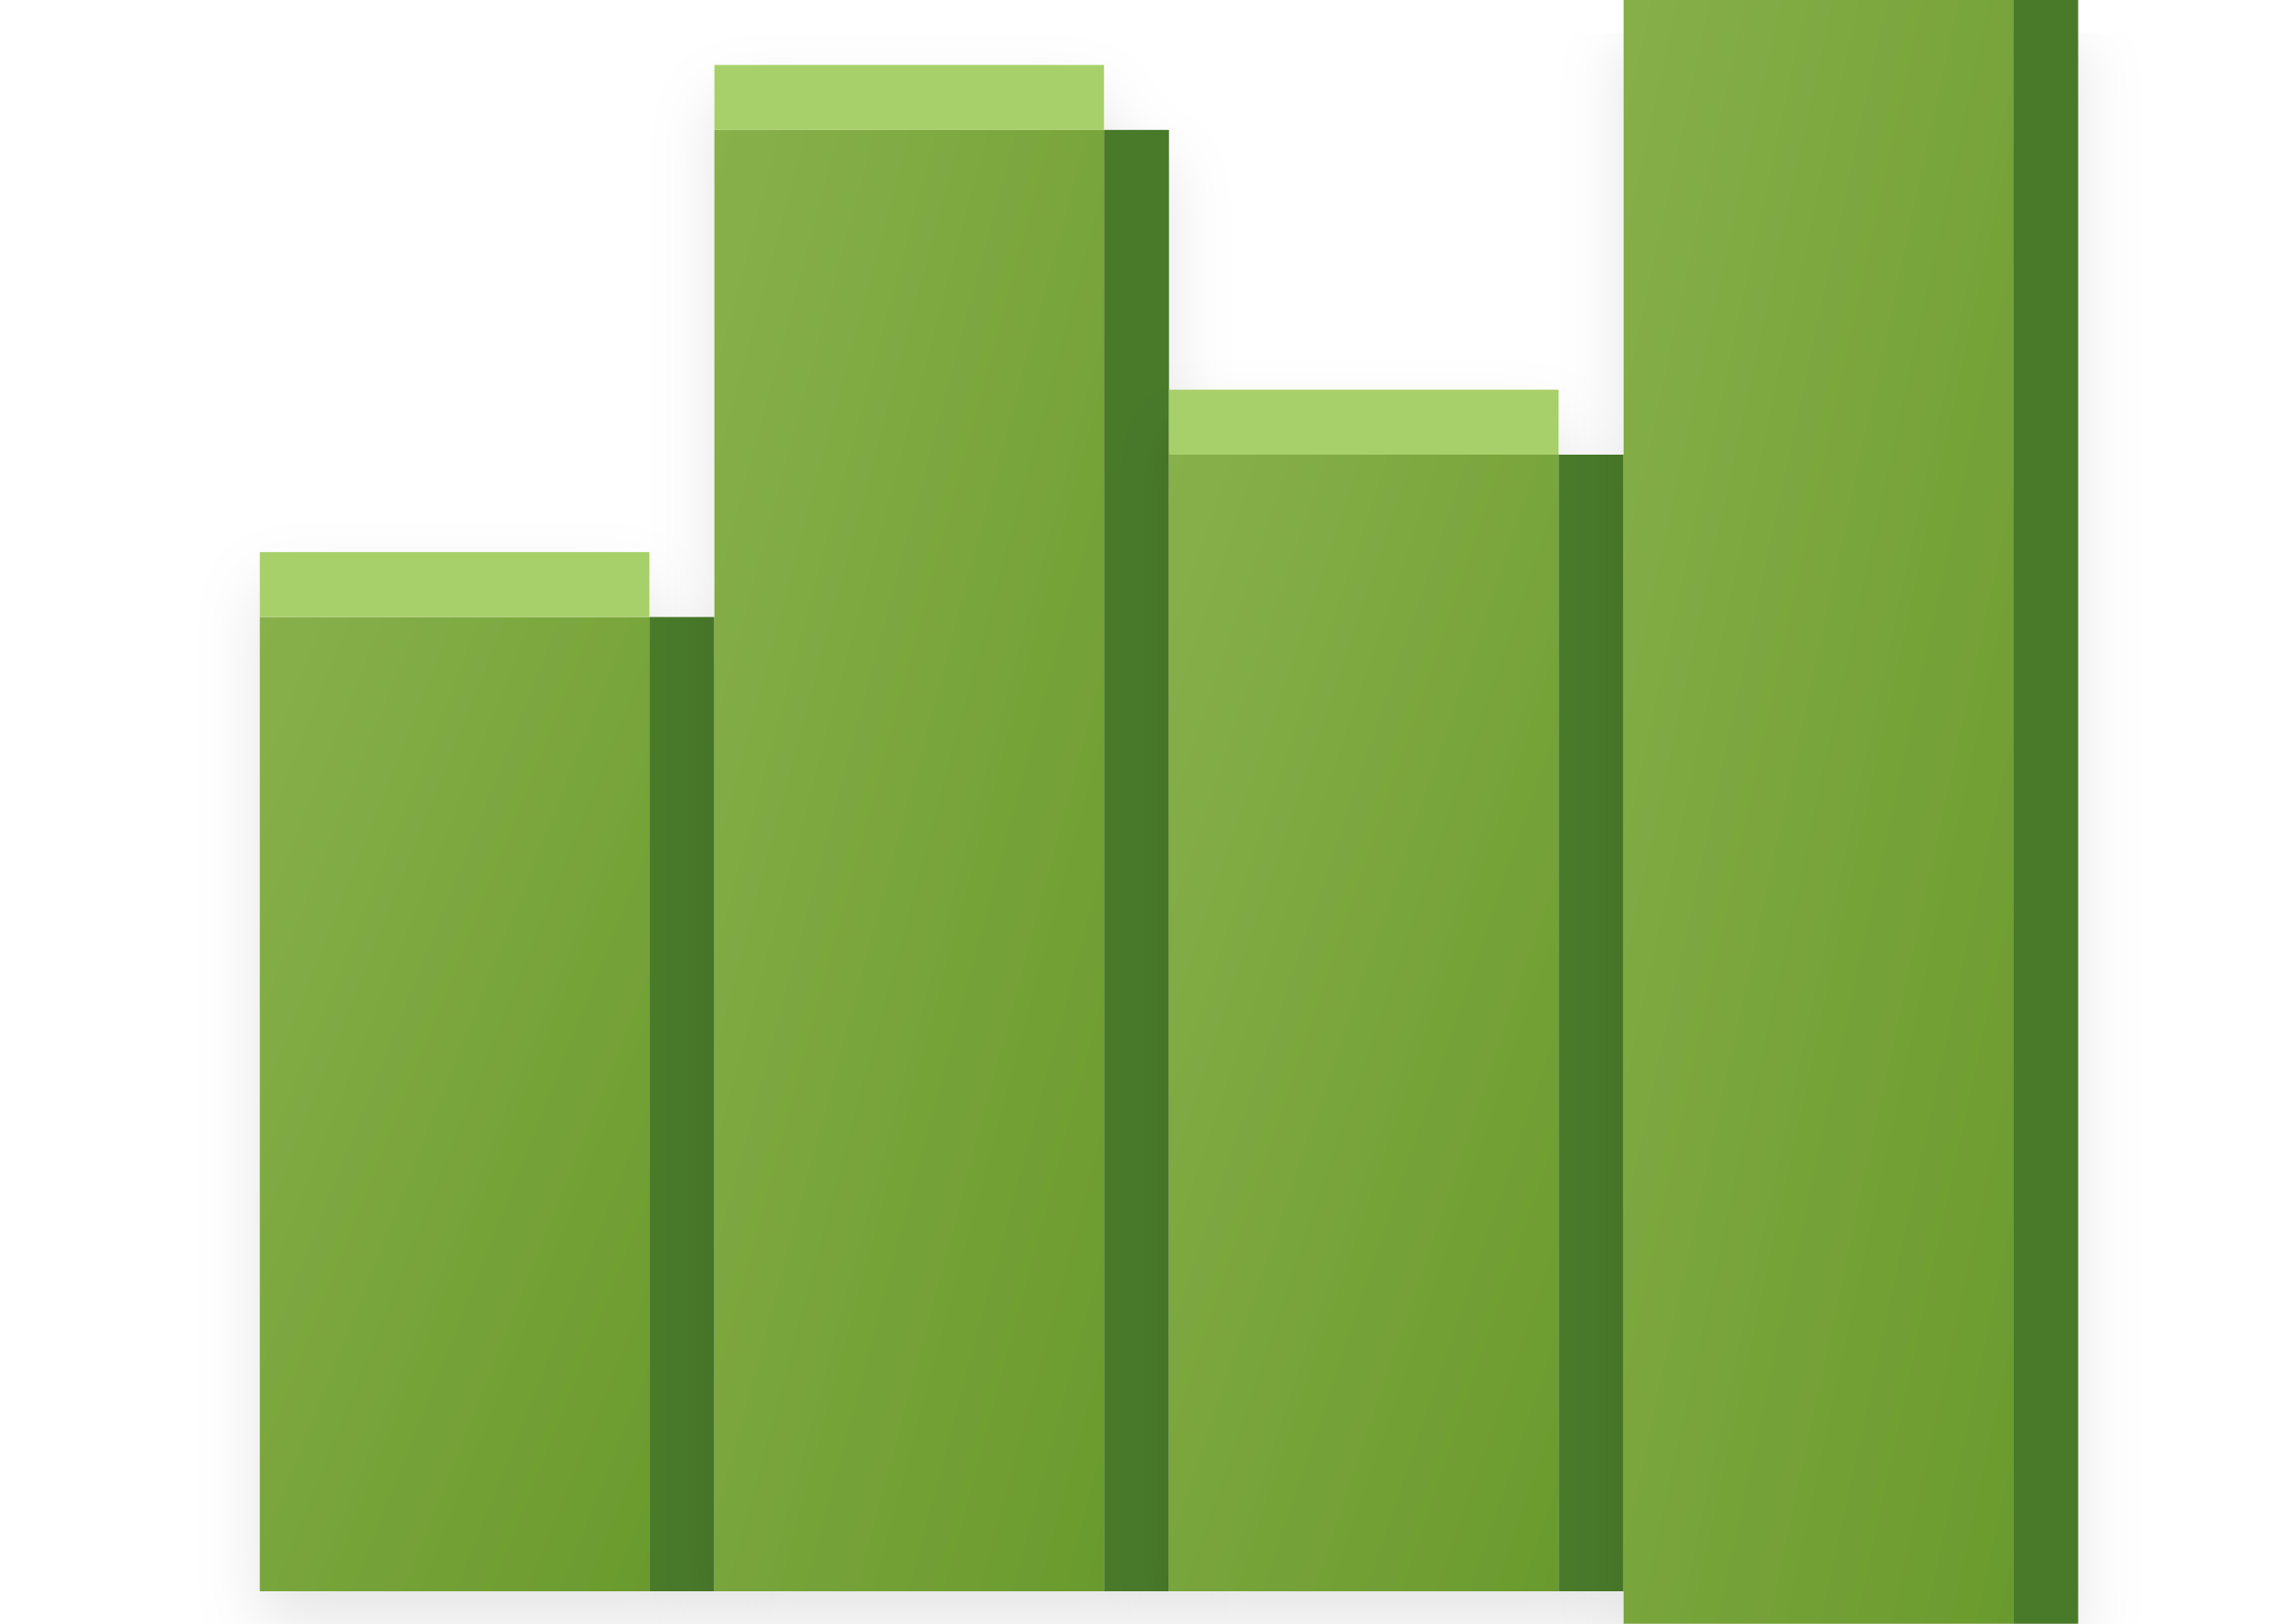
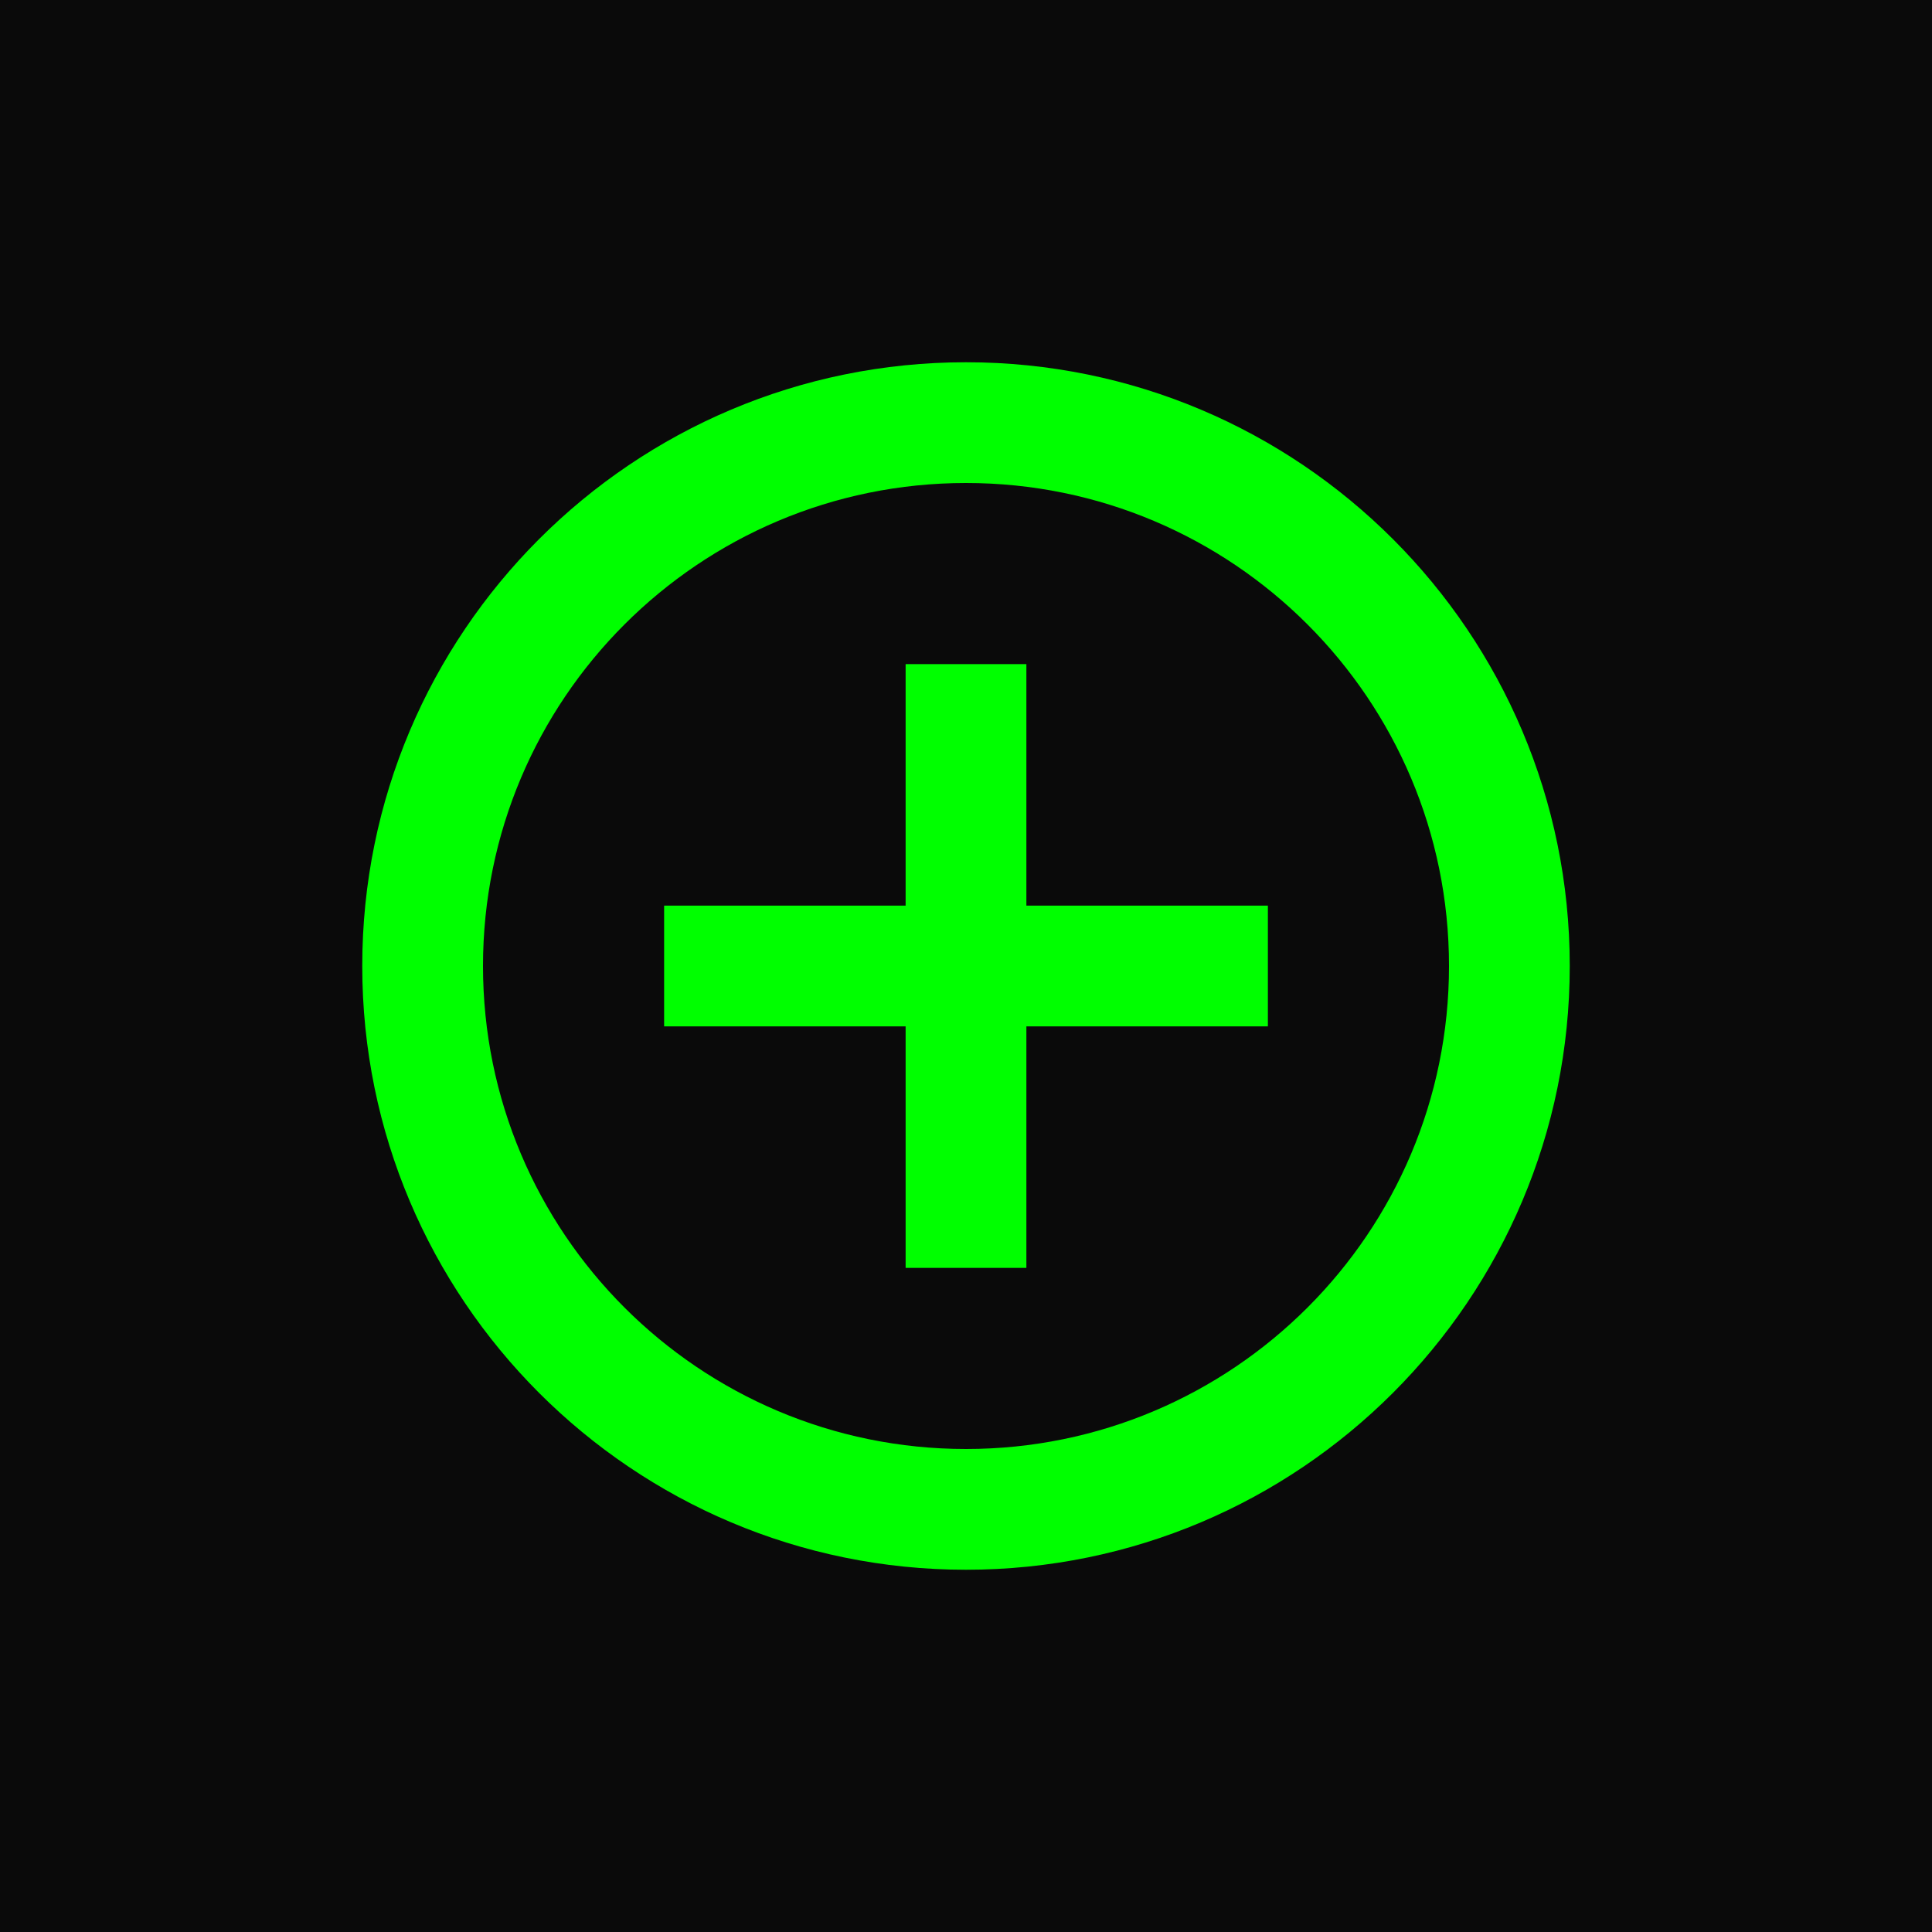
- <svg xmlns="http://www.w3.org/2000/svg" width="70" height="50" viewBox="0 0 70 50" fill="none">
-   <defs>
-     <linearGradient id="gradient" x1="0" y1="0" x2="1" y2="1">
-       <stop offset="0%" stop-color="#88B04B" />
-       <stop offset="100%" stop-color="#6A9A2D" />
-     </linearGradient>
-     <filter id="shadow" x="-20%" y="-20%" width="140%" height="140%">
-       <feGaussianBlur in="SourceAlpha" stdDeviation="1" />
-       <feOffset dx="0" dy="1" />
-       <feComponentTransfer>
-         <feFuncA type="linear" slope="0.1" />
-       </feComponentTransfer>
-       <feMerge>
-         <feMergeNode />
-         <feMergeNode in="SourceGraphic" />
-       </feMerge>
-     </filter>
-   </defs>
-   <g transform="translate(35, 25) perspective(500) rotateX(-10) translate(-35, -25)">
-     <g filter="url(#shadow)">
-       <rect x="8" y="19" width="12" height="30" fill="url(#gradient)" />
-       <rect x="20" y="19" width="2" height="30" fill="#4A7A2A" />
-       <rect x="8" y="17" width="12" height="2" fill="#A8D06B" />
-     </g>
-     <g filter="url(#shadow)">
-       <rect x="22" y="4" width="12" height="45" fill="url(#gradient)" />
-       <rect x="34" y="4" width="2" height="45" fill="#4A7A2A" />
-       <rect x="22" y="2" width="12" height="2" fill="#A8D06B" />
-     </g>
-     <g filter="url(#shadow)">
-       <rect x="36" y="14" width="12" height="35" fill="url(#gradient)" />
-       <rect x="48" y="14" width="2" height="35" fill="#4A7A2A" />
-       <rect x="36" y="12" width="12" height="2" fill="#A8D06B" />
-     </g>
-     <g filter="url(#shadow)">
-       <rect x="50" y="-5" width="12" height="55" fill="url(#gradient)" />
-       <rect x="62" y="-5" width="2" height="55" fill="#4A7A2A" />
-       <rect x="50" y="-7" width="12" height="2" fill="#A8D06B" />
-     </g>
-   </g>
+ <svg xmlns="http://www.w3.org/2000/svg" width="512" height="512" viewBox="0 0 512 512" fill="none">
+   <rect width="512" height="512" fill="#0A0A0A" />
+   <path d="M256 96C167.635 96 96 167.635 96 256C96 344.365 167.635 416 256 416C344.365 416 416 344.365 416 256C416 167.635 344.365 96 256 96ZM256 384C185.307 384 128 326.693 128 256C128 185.307 185.307 128 256 128C326.693 128 384 185.307 384 256C384 326.693 326.693 384 256 384Z" fill="#00FF00" />
+   <path d="M272 176V240H336V272H272V336H240V272H176V240H240V176H272Z" fill="#00FF00" />
</svg>
